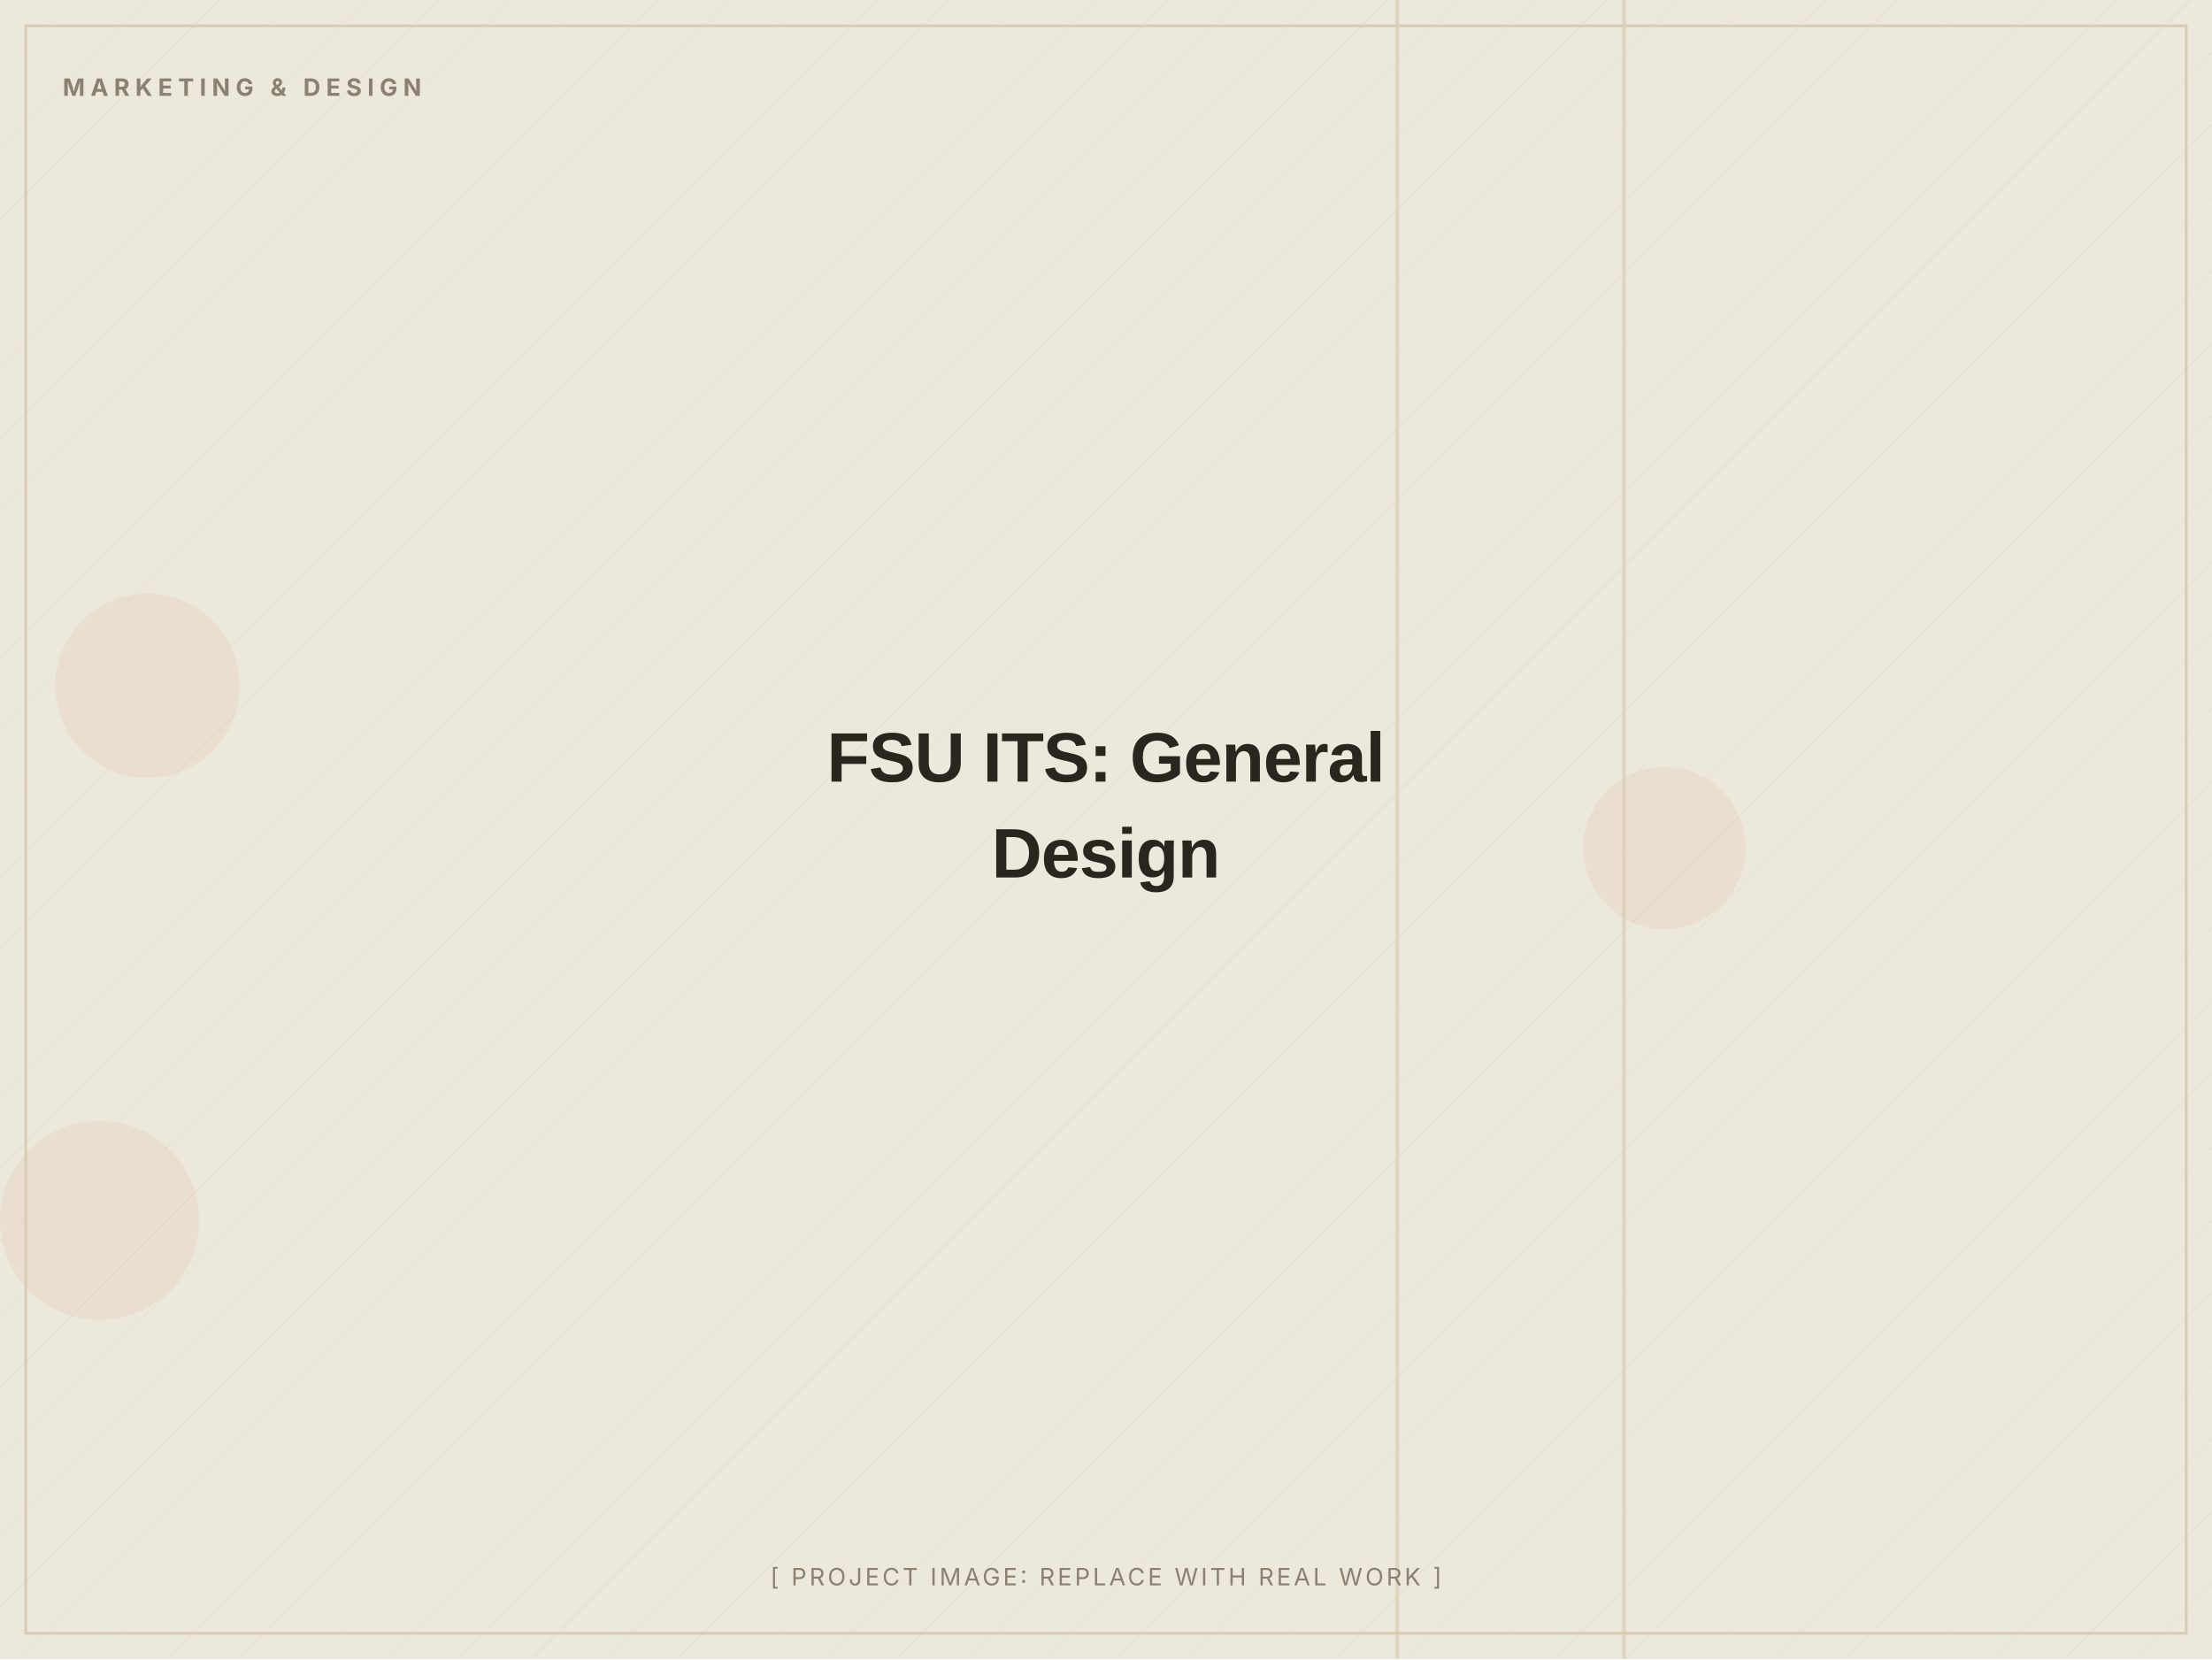
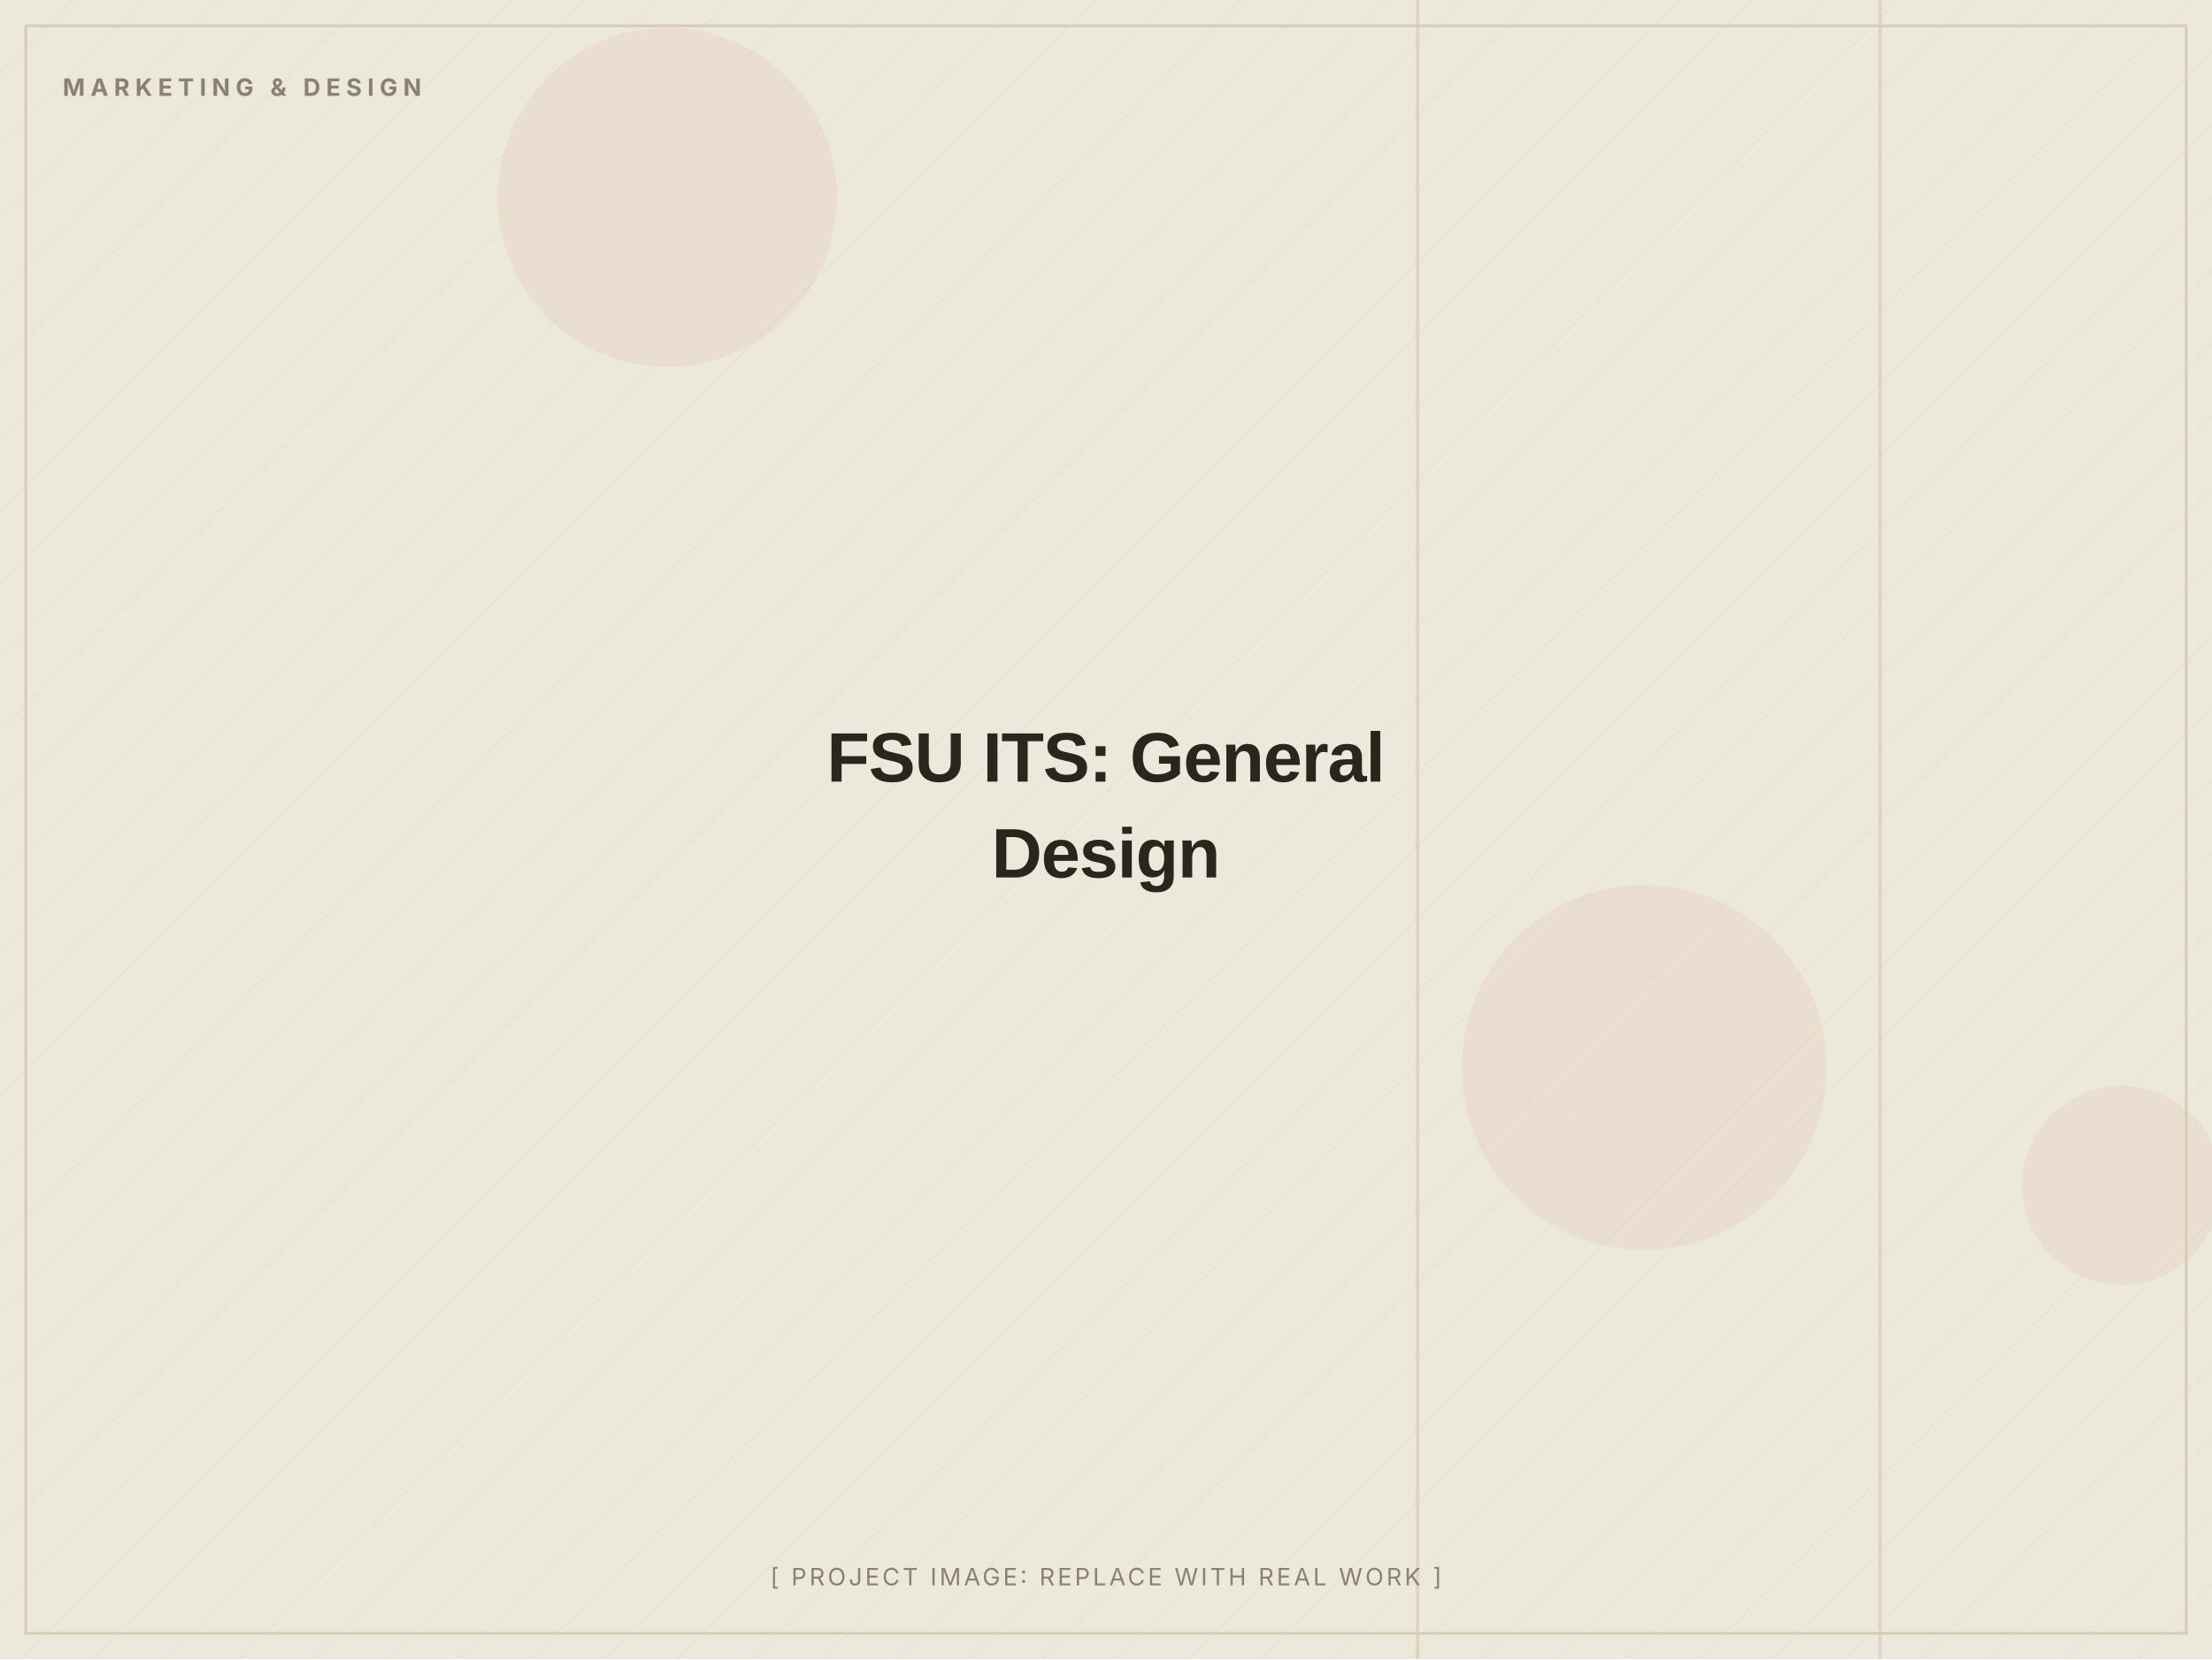
<svg xmlns="http://www.w3.org/2000/svg" width="1200" height="900" viewBox="0 0 1200 900" role="img" aria-label="FSU ITS: General Design (placeholder image)">
  <defs>
    <pattern id="d" width="28" height="28" patternUnits="userSpaceOnUse" patternTransform="rotate(45)">
      <line x1="0" y1="0" x2="0" y2="28" stroke="#D8CDB4" stroke-width="1" opacity="0.5" />
    </pattern>
  </defs>
  <rect width="1200" height="900" fill="#EDE8DC" />
  <rect width="1200" height="900" fill="url(#d)" opacity="0.55" />
-   <circle cx="80" cy="372" r="50" fill="#C2410C" opacity="0.06" />
-   <circle cx="903" cy="460" r="44" fill="#C2410C" opacity="0.06" />
-   <circle cx="54" cy="662" r="54" fill="#C2410C" opacity="0.06" />
-   <rect x="880" y="0" width="2" height="900" fill="#D8CDB4" opacity="0.7" />
-   <rect x="757" y="0" width="2" height="900" fill="#D8CDB4" opacity="0.7" />
+   <circle cx="362" cy="107" r="92" fill="#C2410C" opacity="0.06" />
+   <circle cx="1151" cy="643" r="54" fill="#C2410C" opacity="0.06" />
+   <circle cx="892" cy="579" r="99" fill="#C2410C" opacity="0.06" />
+   <rect x="1019" y="0" width="2" height="900" fill="#D8CDB4" opacity="0.7" />
+   <rect x="768" y="0" width="2" height="900" fill="#D8CDB4" opacity="0.7" />
  <rect x="14" y="14" width="1172" height="872" fill="none" stroke="#D8CDB4" stroke-width="1.5" />
  <text x="34" y="52" font-family="Inter, Arial, sans-serif" font-weight="700" font-size="13" letter-spacing="3" fill="#8A8172">MARKETING &amp; DESIGN</text>
  <text x="600.0" y="424.0" text-anchor="middle" font-family="Archivo, Arial, sans-serif" font-weight="800" font-size="38" letter-spacing="-0.5" fill="#2A251D">FSU ITS: General</text>
  <text x="600.0" y="476.0" text-anchor="middle" font-family="Archivo, Arial, sans-serif" font-weight="800" font-size="38" letter-spacing="-0.5" fill="#2A251D">Design</text>
  <text x="600.0" y="860" text-anchor="middle" font-family="Inter, Arial, sans-serif" font-size="13" letter-spacing="1.5" fill="#8A8172">[ PROJECT IMAGE: REPLACE WITH REAL WORK ]</text>
</svg>
